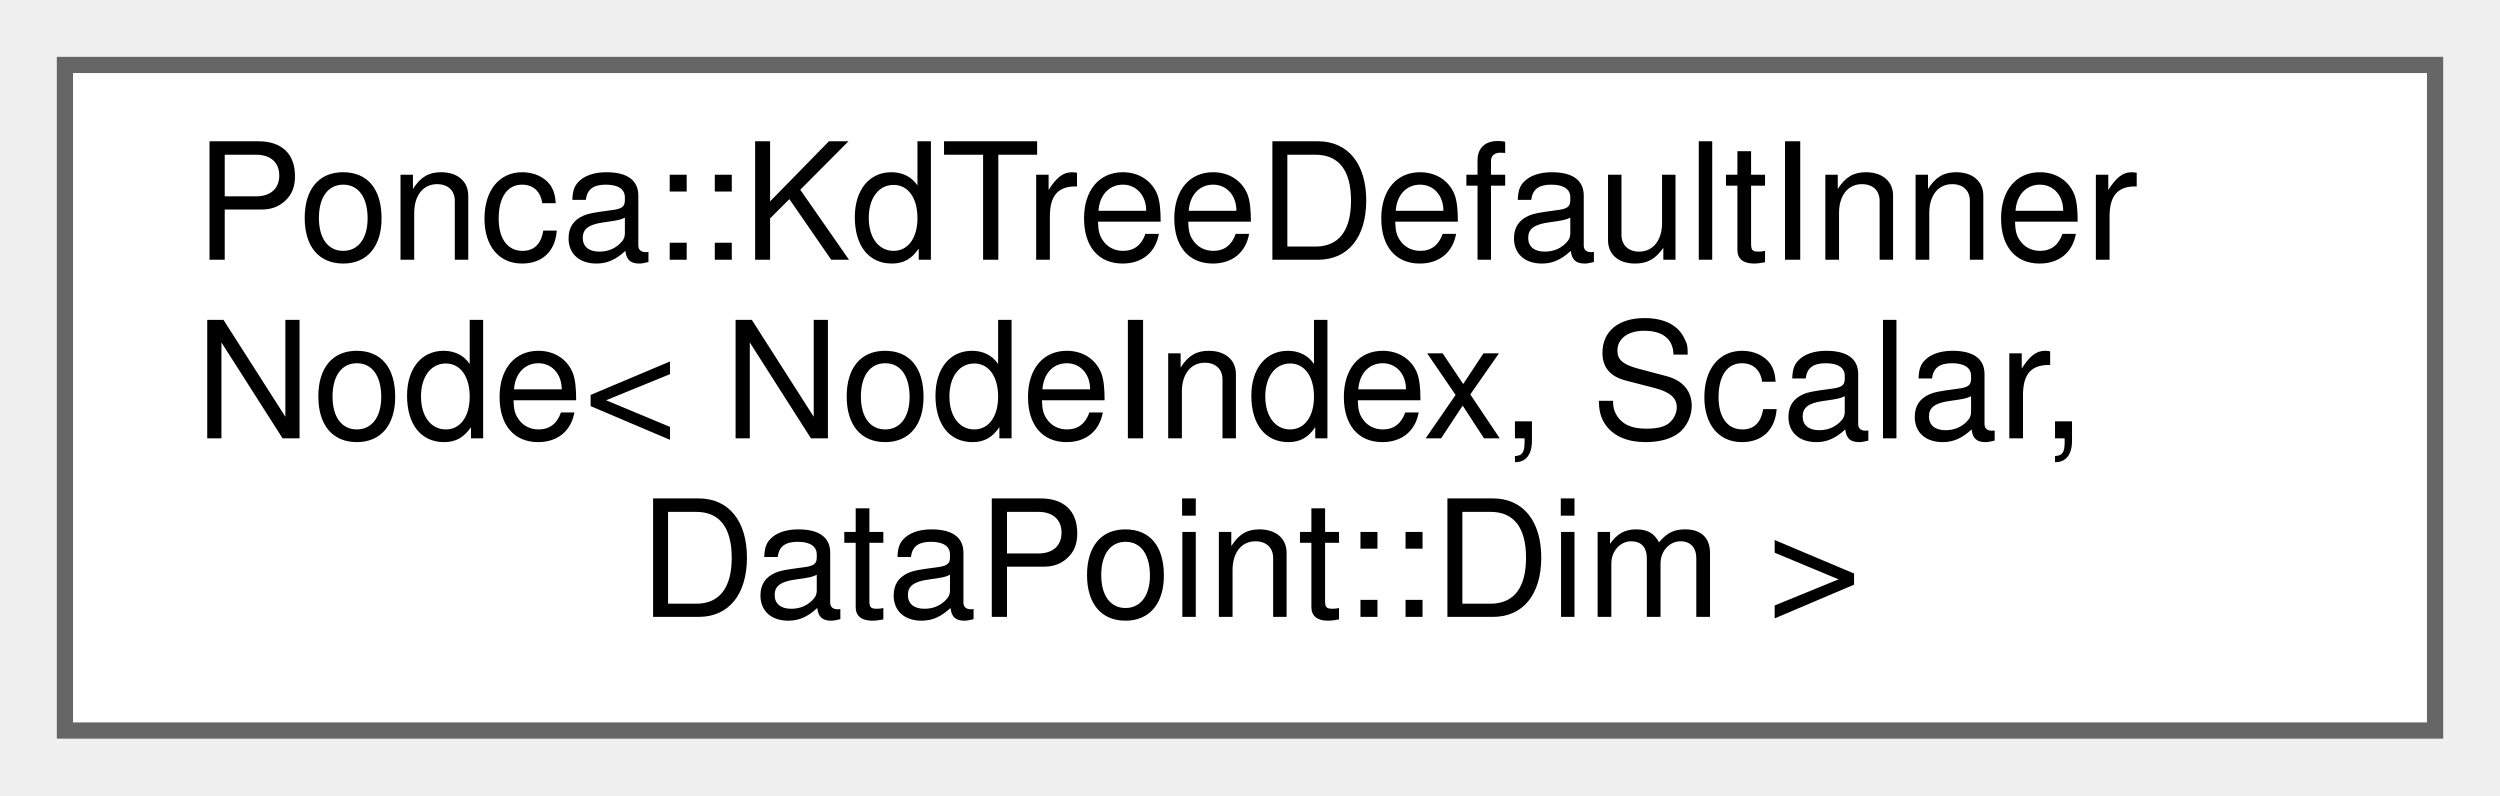
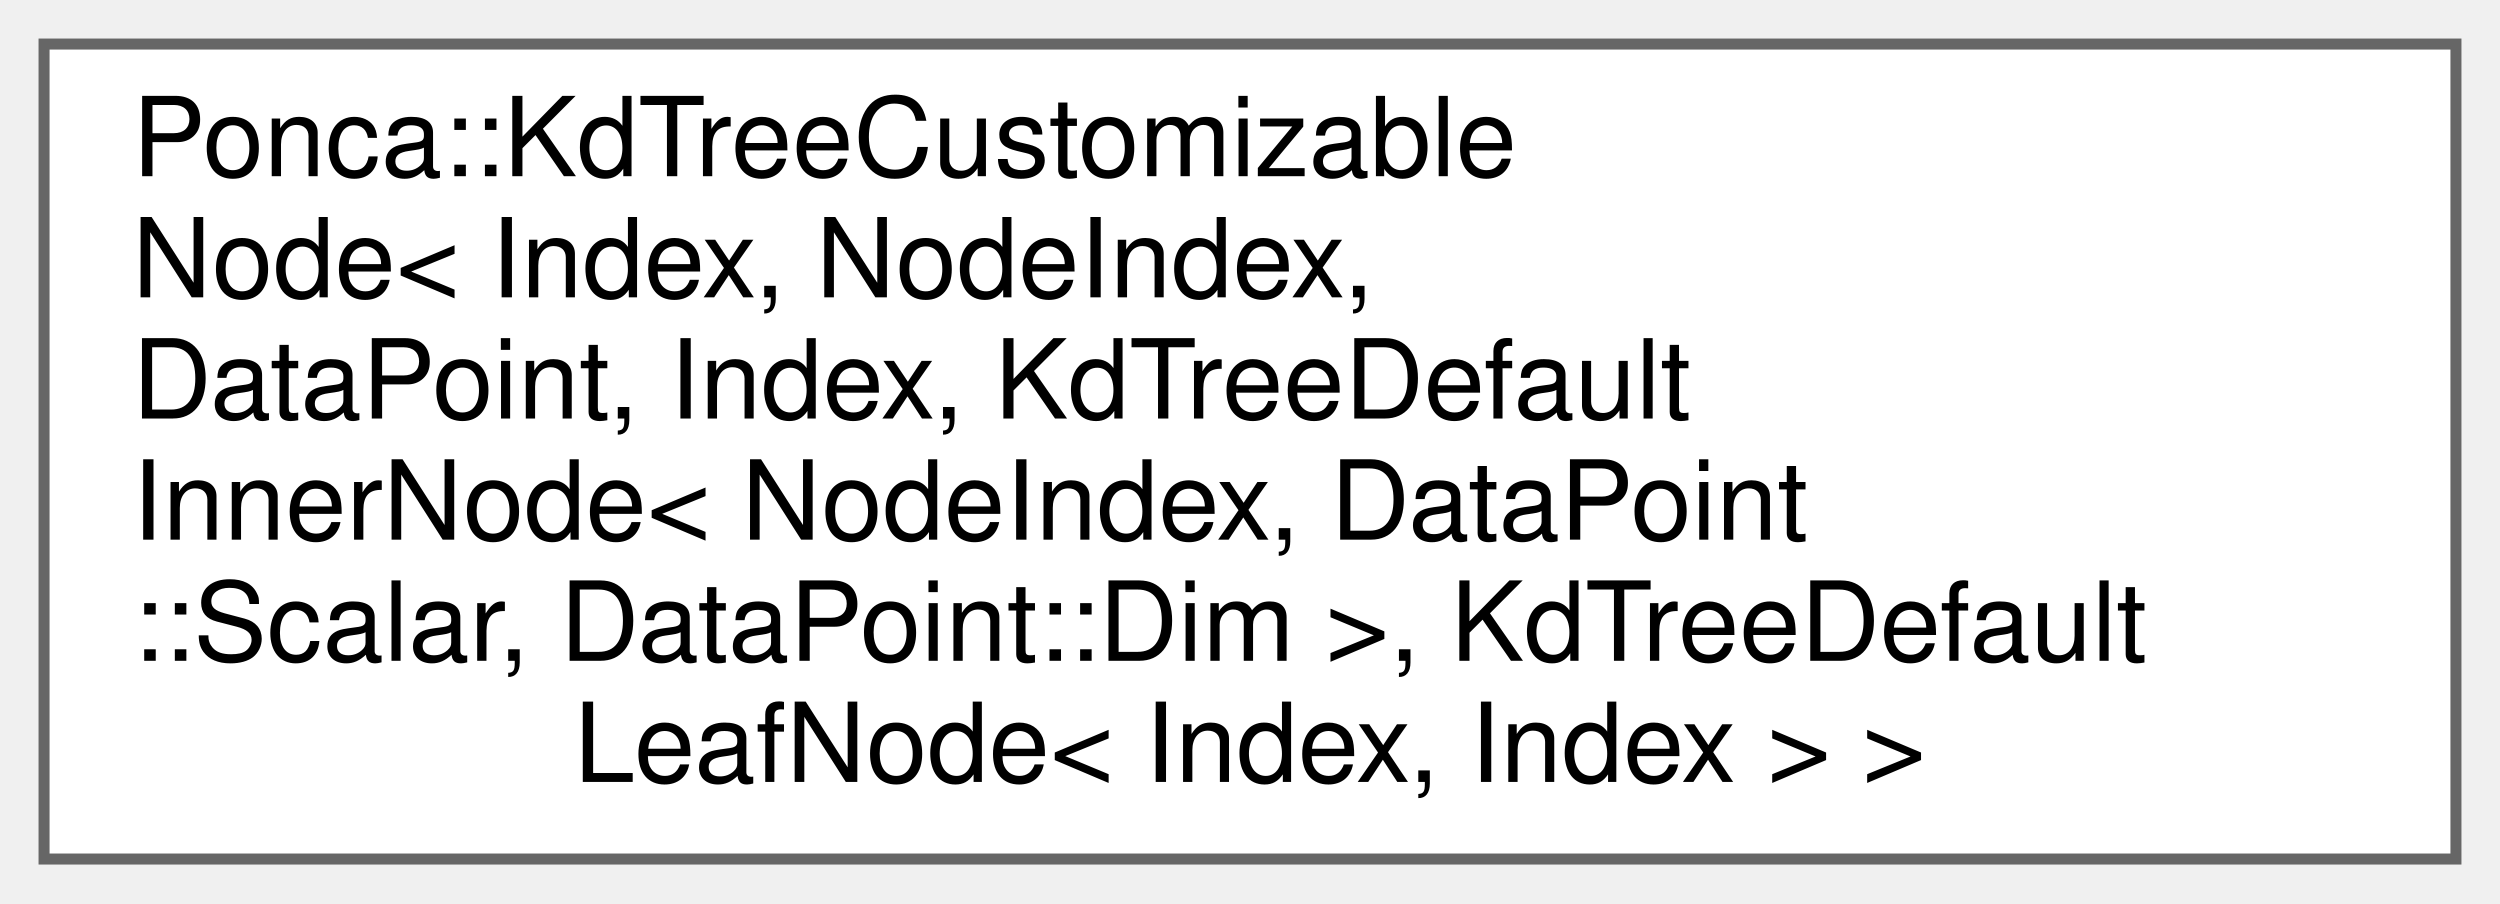
- <svg xmlns="http://www.w3.org/2000/svg" xmlns:xlink="http://www.w3.org/1999/xlink" width="154pt" height="49pt" viewBox="0.00 0.00 154.00 49.00">
-   <g id="graph0" class="graph" transform="scale(1 1) rotate(0) translate(4 45)">
+ <svg xmlns="http://www.w3.org/2000/svg" xmlns:xlink="http://www.w3.org/1999/xlink" width="227pt" height="82pt" viewBox="0.00 0.00 227.00 82.00">
+   <g id="graph0" class="graph" transform="scale(1 1) rotate(0) translate(4 78)">
    <g id="node1" class="node">
      <g id="a_node1">
-         <a xlink:href="structPonca_1_1KdTreeDefaultInnerNode.html" target="_top" xlink:title=" ">
-           <polygon fill="white" stroke="#666666" points="146,-41 0,-41 0,0 146,0 146,-41" />
-           <text text-anchor="start" x="8" y="-29" font-family="Helvetica,sans-Serif" font-size="10.00">Ponca::KdTreeDefaultInner</text>
-           <text text-anchor="start" x="8" y="-18" font-family="Helvetica,sans-Serif" font-size="10.00">Node&lt; NodeIndex, Scalar,</text>
-           <text text-anchor="middle" x="73" y="-7" font-family="Helvetica,sans-Serif" font-size="10.00"> DataPoint::Dim &gt;</text>
+         <a xlink:href="classPonca_1_1KdTreeCustomizableNode.html" target="_top" xlink:title=" ">
+           <polygon fill="white" stroke="#666666" points="219,-74 0,-74 0,0 219,0 219,-74" />
+           <text text-anchor="start" x="8" y="-62" font-family="Helvetica,sans-Serif" font-size="10.00">Ponca::KdTreeCustomizable</text>
+           <text text-anchor="start" x="8" y="-51" font-family="Helvetica,sans-Serif" font-size="10.00">Node&lt; Index, NodeIndex,</text>
+           <text text-anchor="start" x="8" y="-40" font-family="Helvetica,sans-Serif" font-size="10.00"> DataPoint, Index, KdTreeDefault</text>
+           <text text-anchor="start" x="8" y="-29" font-family="Helvetica,sans-Serif" font-size="10.00">InnerNode&lt; NodeIndex, DataPoint</text>
+           <text text-anchor="start" x="8" y="-18" font-family="Helvetica,sans-Serif" font-size="10.00">::Scalar, DataPoint::Dim &gt;, KdTreeDefault</text>
+           <text text-anchor="middle" x="109.5" y="-7" font-family="Helvetica,sans-Serif" font-size="10.00">LeafNode&lt; Index, Index &gt; &gt;</text>
        </a>
      </g>
    </g>
  </g>
</svg>
